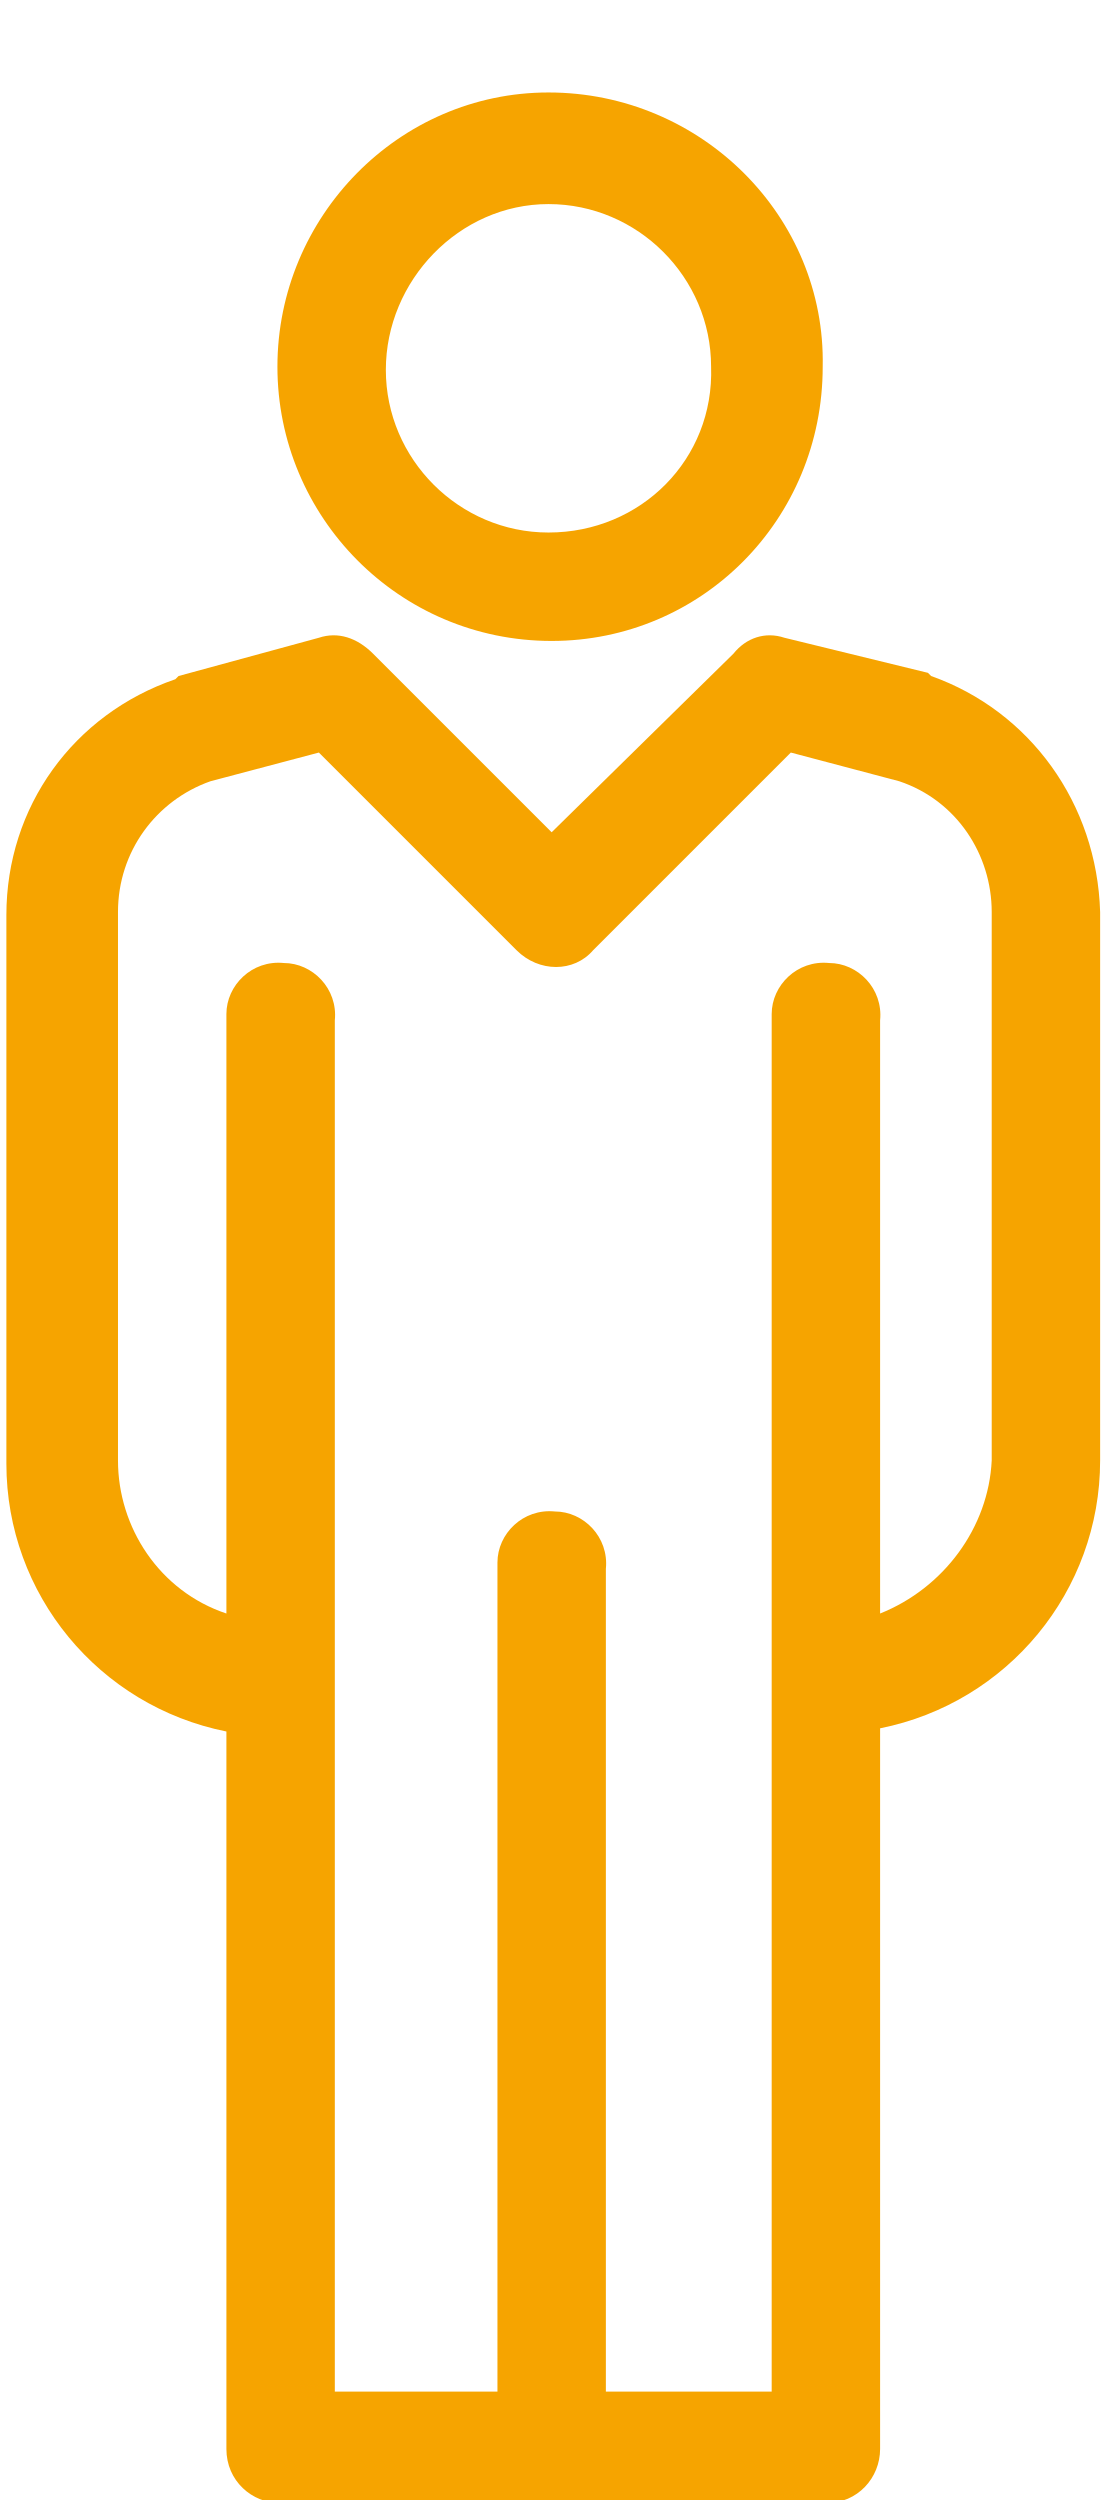
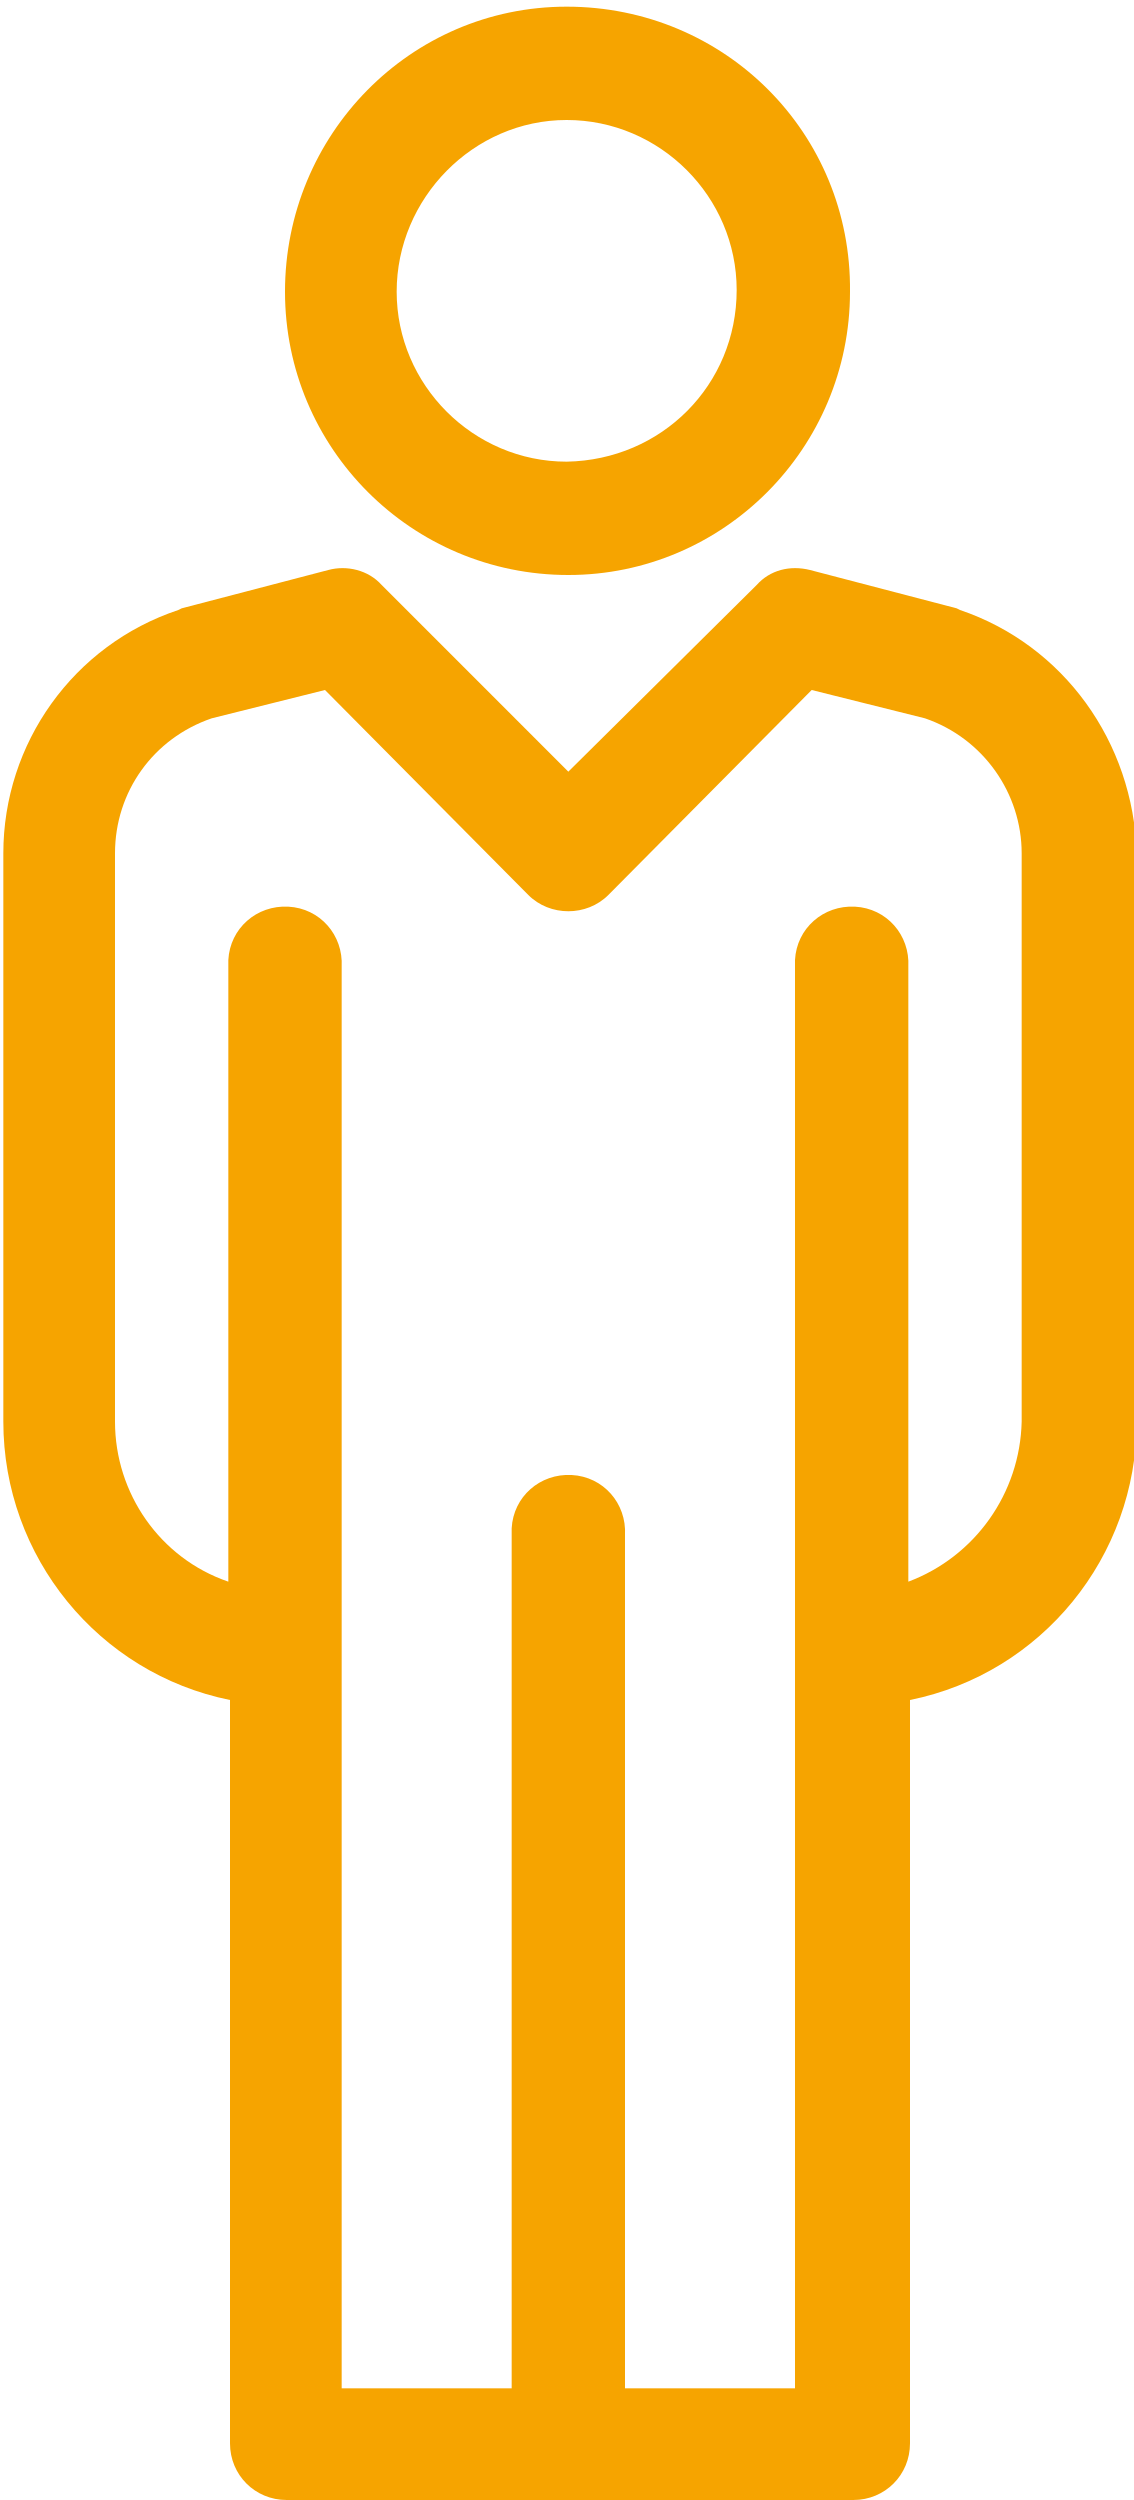
- <svg xmlns="http://www.w3.org/2000/svg" version="1.1" id="Capa_1" x="0px" y="0px" width="34.5px" height="78.4px" viewBox="0 0 34.5 78.4" style="enable-background:new 0 0 34.5 78.4;" xml:space="preserve">
+ <svg xmlns="http://www.w3.org/2000/svg" version="1.1" id="man" x="0px" y="0px" width="68px" height="150px" viewBox="0 0 68 150" style="enable-background:new 0 0 68 150;" xml:space="preserve">
  <style type="text/css">
	.st0{fill:#F6A400;}
</style>
-   <path id="head" class="st0" d="M17.2,2.9c-4.7,0-8.5,3.9-8.5,8.6s3.8,8.6,8.6,8.6c4.7,0,8.5-3.8,8.5-8.6C25.9,6.8,22,2.9,17.2,2.9  C17.3,2.9,17.3,2.9,17.2,2.9z M17.2,16.7c-2.8,0-5.1-2.3-5.1-5.1s2.3-5.2,5.1-5.2s5.1,2.3,5.1,5.1l0,0  C22.4,14.4,20.1,16.7,17.2,16.7z" />
-   <path id="body" class="st0" d="M29.2,21.2l-0.1-0.1L24.6,20c-0.6-0.2-1.2,0-1.6,0.5l-5.7,5.6l-5.6-5.6C11.2,20,10.6,19.8,10,20  l-4.4,1.2l-0.1,0.1c-3.2,1.1-5.3,4-5.3,7.4v17.2c0,4.1,2.9,7.6,6.9,8.4v22.5c0,1,0.8,1.7,1.7,1.7l0,0h17.1c1,0,1.7-0.8,1.7-1.7l0,0  V54.2c4-0.8,6.9-4.3,6.9-8.4V28.6C34.4,25.2,32.3,22.3,29.2,21.2z M27.6,50.6V32c0.1-1-0.7-1.8-1.6-1.8c-1-0.1-1.8,0.7-1.8,1.6  c0,0.1,0,0.1,0,0.2v43H19V49.2c0.1-1-0.7-1.8-1.6-1.8c-1-0.1-1.8,0.7-1.8,1.6c0,0.1,0,0.1,0,0.2V75h-5.1V32c0.1-1-0.7-1.8-1.6-1.8  c-1-0.1-1.8,0.7-1.8,1.6c0,0.1,0,0.1,0,0.2v18.6c-2.1-0.7-3.4-2.7-3.4-4.8V28.6c0-1.9,1.2-3.5,2.9-4.1l3.4-0.9l6.2,6.2  c0.7,0.7,1.8,0.7,2.4,0l0,0l6.2-6.2l3.4,0.9c1.8,0.6,2.9,2.3,2.9,4.1v17.2C31,47.9,29.6,49.8,27.6,50.6L27.6,50.6z" />
+   <path id="head" class="st0" d="M34,0.4c-9.4,0-16.9,7.7-16.9,17.1s7.6,17,17,17c9.3,0,16.9-7.6,16.9-17C51.1,8,43.5,0.4,34,0.4  C34.1,0.4,34.1,0.4,34,0.4z M34,27.7c-5.6,0-10.2-4.6-10.2-10.2S28.4,7.2,34,7.2s10.2,4.6,10.2,10.2l0,0  C44.2,23.1,39.7,27.6,34,27.7z" />
+   <path id="body" class="st0" d="M57.6,36.6l-0.2-0.1l-8.8-2.3c-1.2-0.3-2.4,0-3.2,0.9L34.1,46.3L22.9,35.1c-0.8-0.9-2.1-1.2-3.2-0.9  l-8.8,2.3l-0.2,0.1c-6.3,2.1-10.5,8-10.5,14.6v34.1c0,8.1,5.7,15.1,13.6,16.7v44.6c0,1.9,1.5,3.4,3.4,3.4l0,0h34  c1.9,0,3.4-1.5,3.4-3.4l0,0V102c7.9-1.6,13.6-8.6,13.6-16.7V51.2C68,44.5,63.8,38.7,57.6,36.6z M54.5,94.9V58  c0.1-1.9-1.3-3.5-3.2-3.6s-3.5,1.3-3.6,3.2c0,0.1,0,0.2,0,0.4v85.3H37.5V92.1c0.1-1.9-1.3-3.5-3.2-3.6s-3.5,1.3-3.6,3.2  c0,0.1,0,0.2,0,0.4v51.2H20.5V58c0.1-1.9-1.3-3.5-3.2-3.6s-3.5,1.3-3.6,3.2c0,0.1,0,0.2,0,0.4v36.9c-4.1-1.4-6.8-5.3-6.8-9.6V51.2  c0-3.7,2.3-6.9,5.8-8.1l6.8-1.7l12.2,12.3c1.3,1.3,3.5,1.3,4.8,0l0,0l12.2-12.3l6.8,1.7c3.5,1.2,5.8,4.5,5.8,8.1v34.1  C61.2,89.6,58.5,93.4,54.5,94.9L54.5,94.9z" />
</svg>
